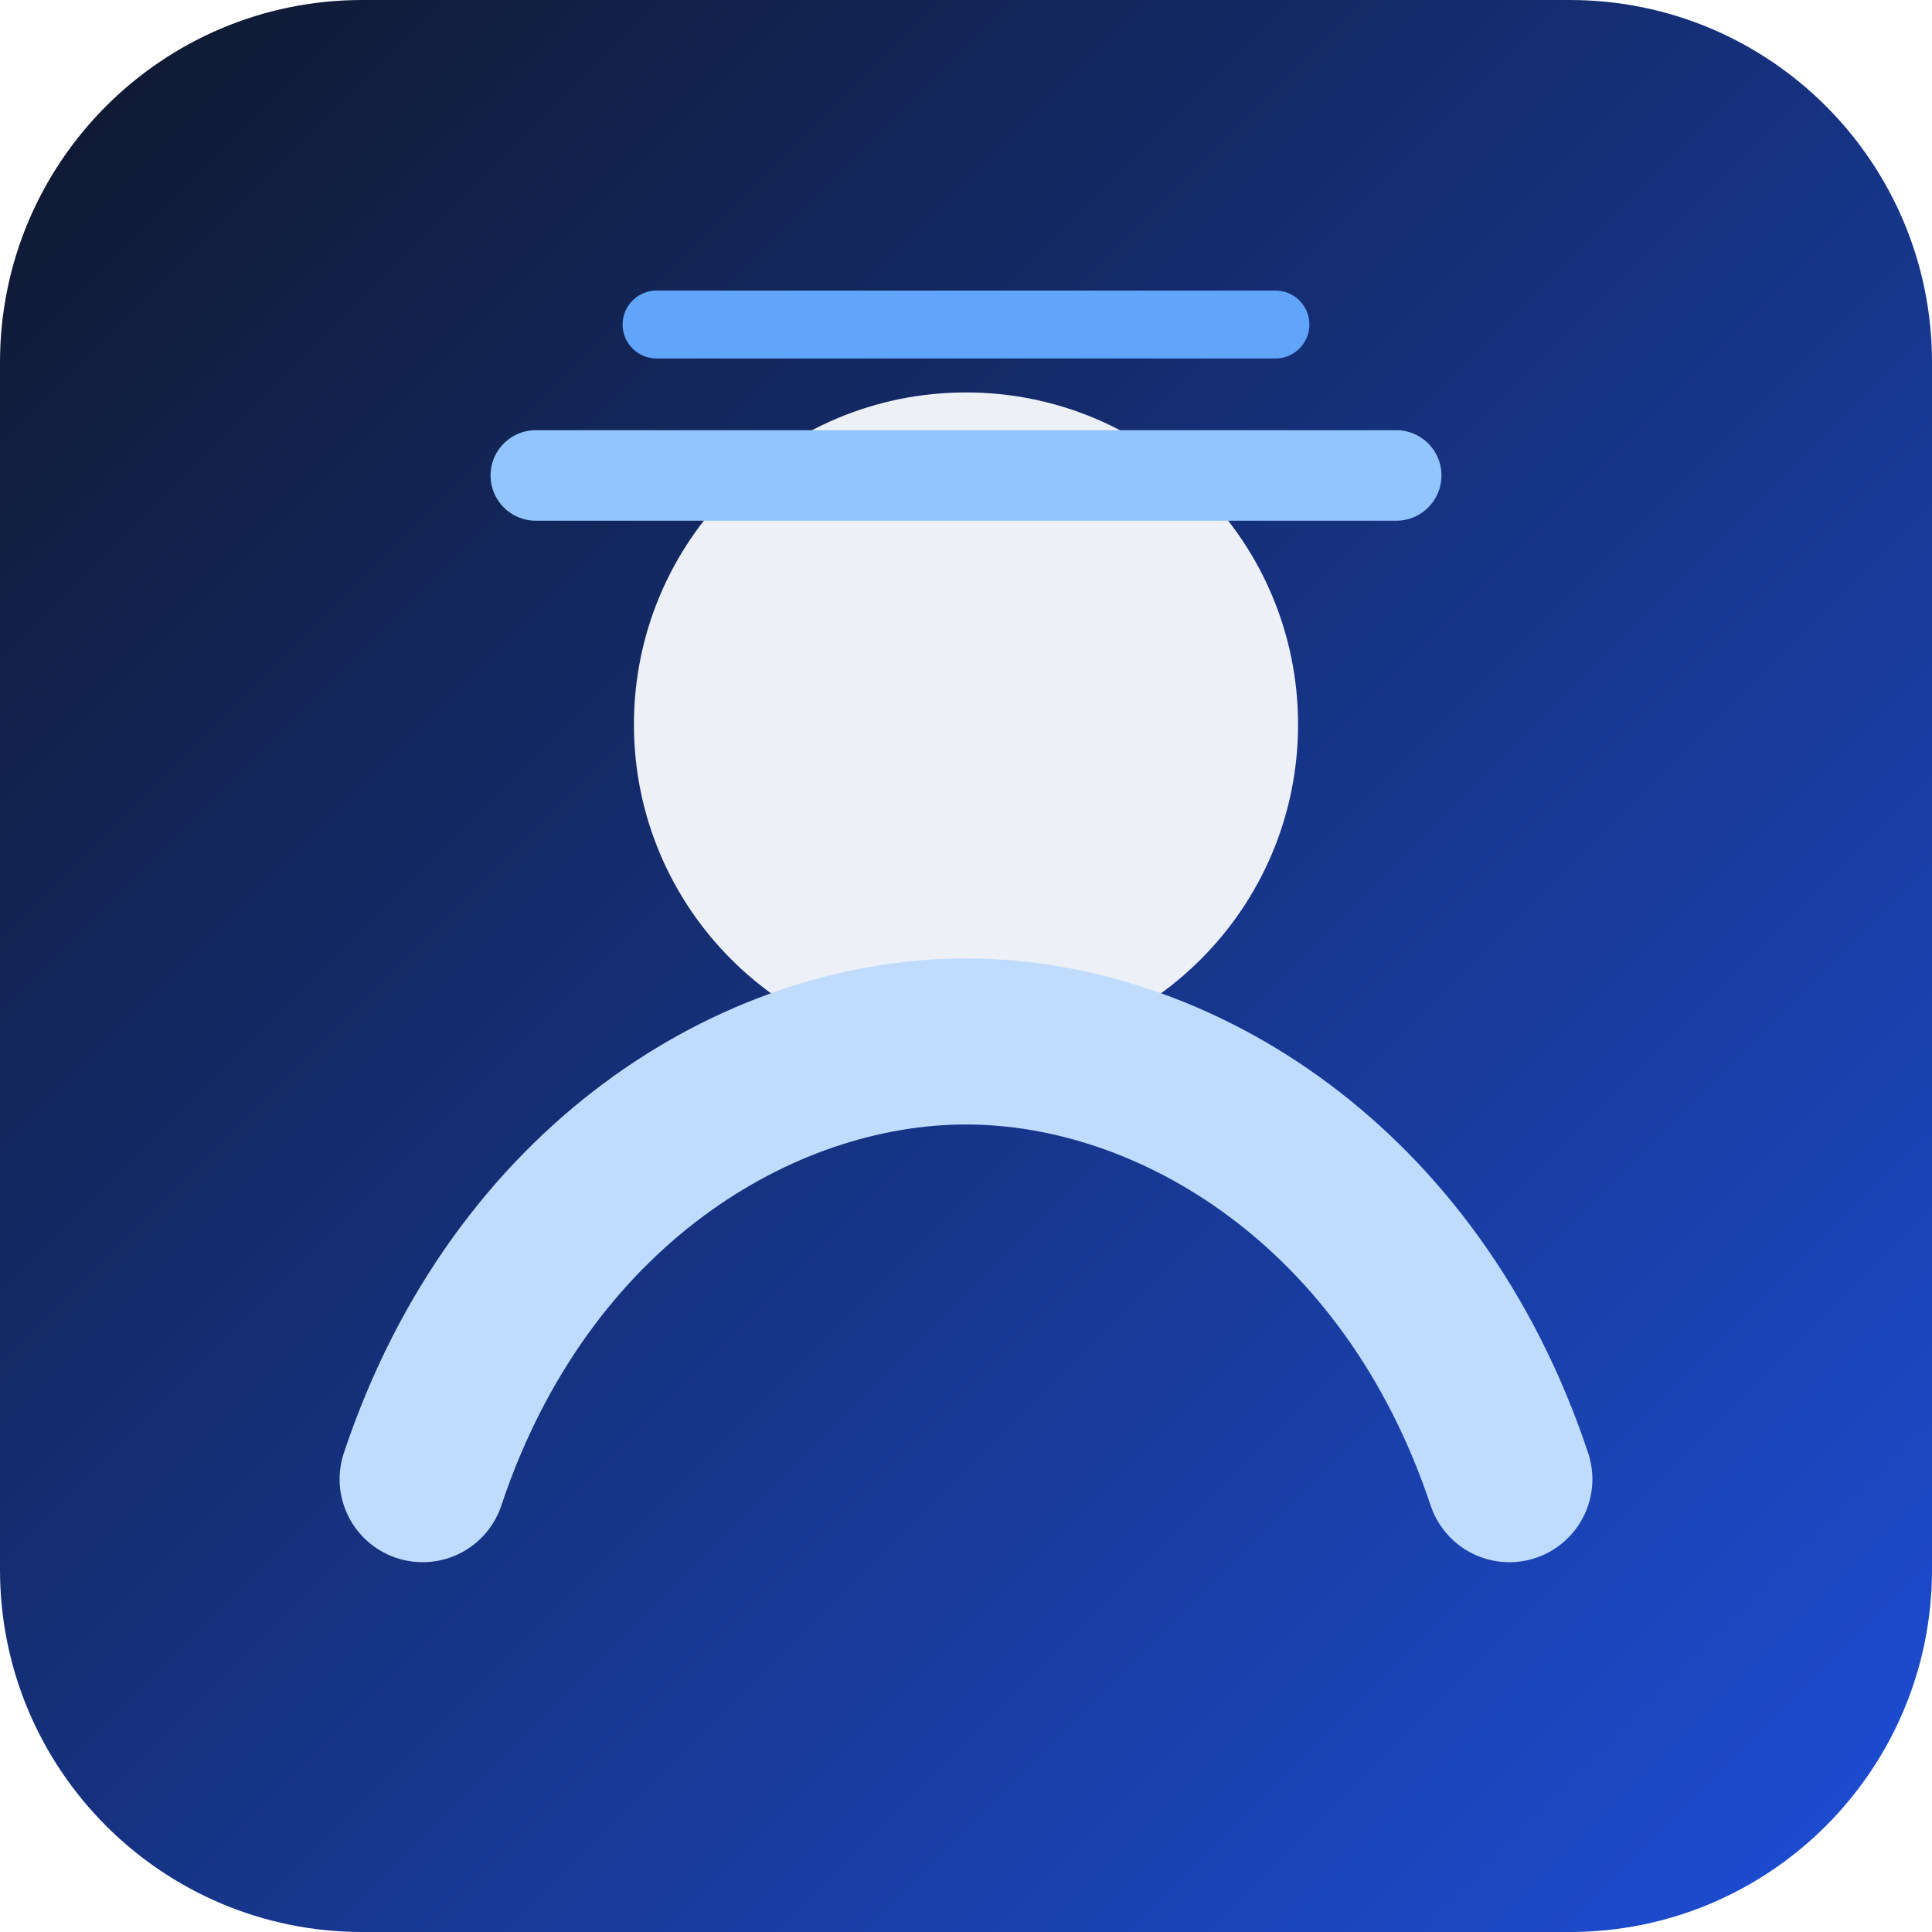
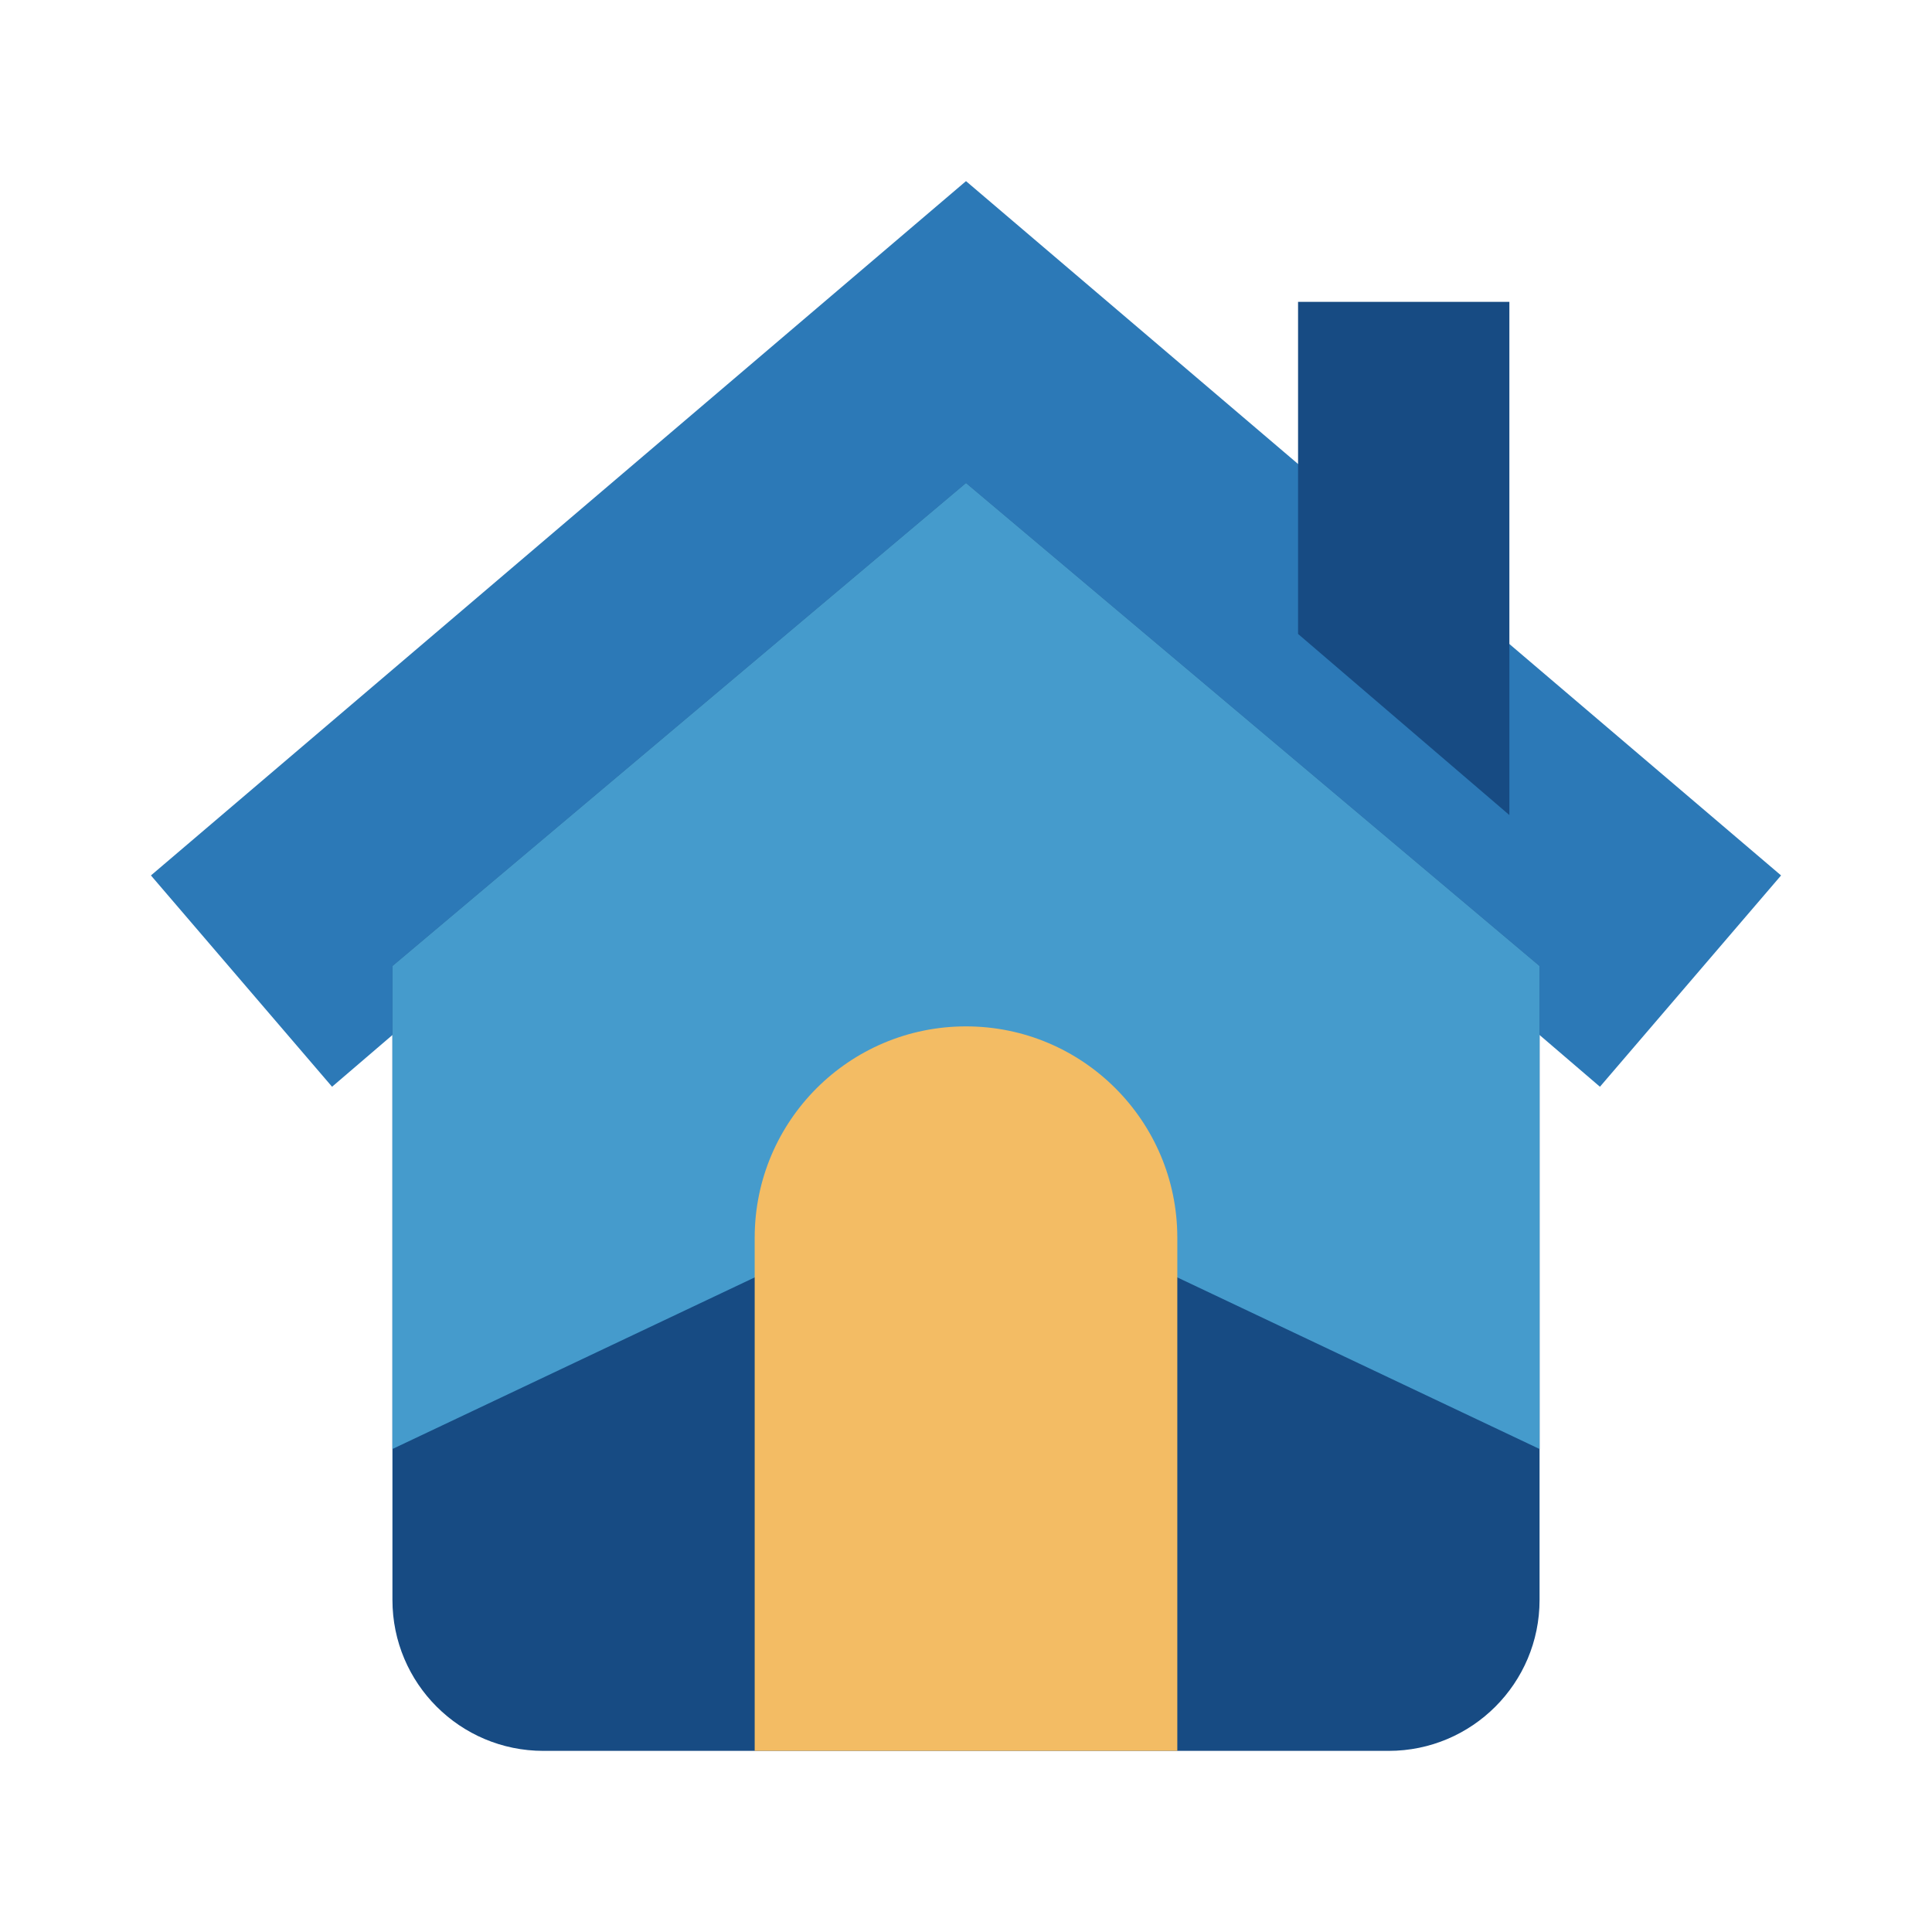
- <svg xmlns="http://www.w3.org/2000/svg" viewBox="0 0 512 512">
-   <defs>
-     <linearGradient id="bg" x1="0%" y1="0%" x2="100%" y2="100%">
-       <stop offset="0%" stop-color="#0f172a" />
-       <stop offset="100%" stop-color="#1d4ed8" />
-     </linearGradient>
-   </defs>
-   <rect width="512" height="512" rx="96" fill="url(#bg)" />
-   <circle cx="256" cy="192" r="88" fill="#f8fafc" opacity="0.95" />
-   <path d="M112 392c26-78 89-116 144-116s118 38 144 116" fill="none" stroke="#bfdbfe" stroke-linecap="round" stroke-width="44" />
-   <path d="M142 126h228" stroke="#93c5fd" stroke-linecap="round" stroke-width="24" />
-   <path d="M174 86h164" stroke="#60a5fa" stroke-linecap="round" stroke-width="18" />
+ <svg xmlns="http://www.w3.org/2000/svg" viewBox="0 0 64 64" role="img" aria-label="Home">
+   <path d="m5 29 27-23 27 23-6 7-21-18-21 18z" fill="#2c79b7" />
+   <path d="M13 32 32 16l19 16v21a5 5 0 0 1-5 5H18a5 5 0 0 1-5-5z" fill="#174b83" />
+   <path d="M32 16 13 32v16l19-9 19 9V32z" fill="#459bcc" />
+   <path d="M25 41a7 7 0 0 1 14 0v17H25z" fill="#f3bc64" />
+   <path d="M43 10v11l7 6V10z" fill="#174b83" />
</svg>
